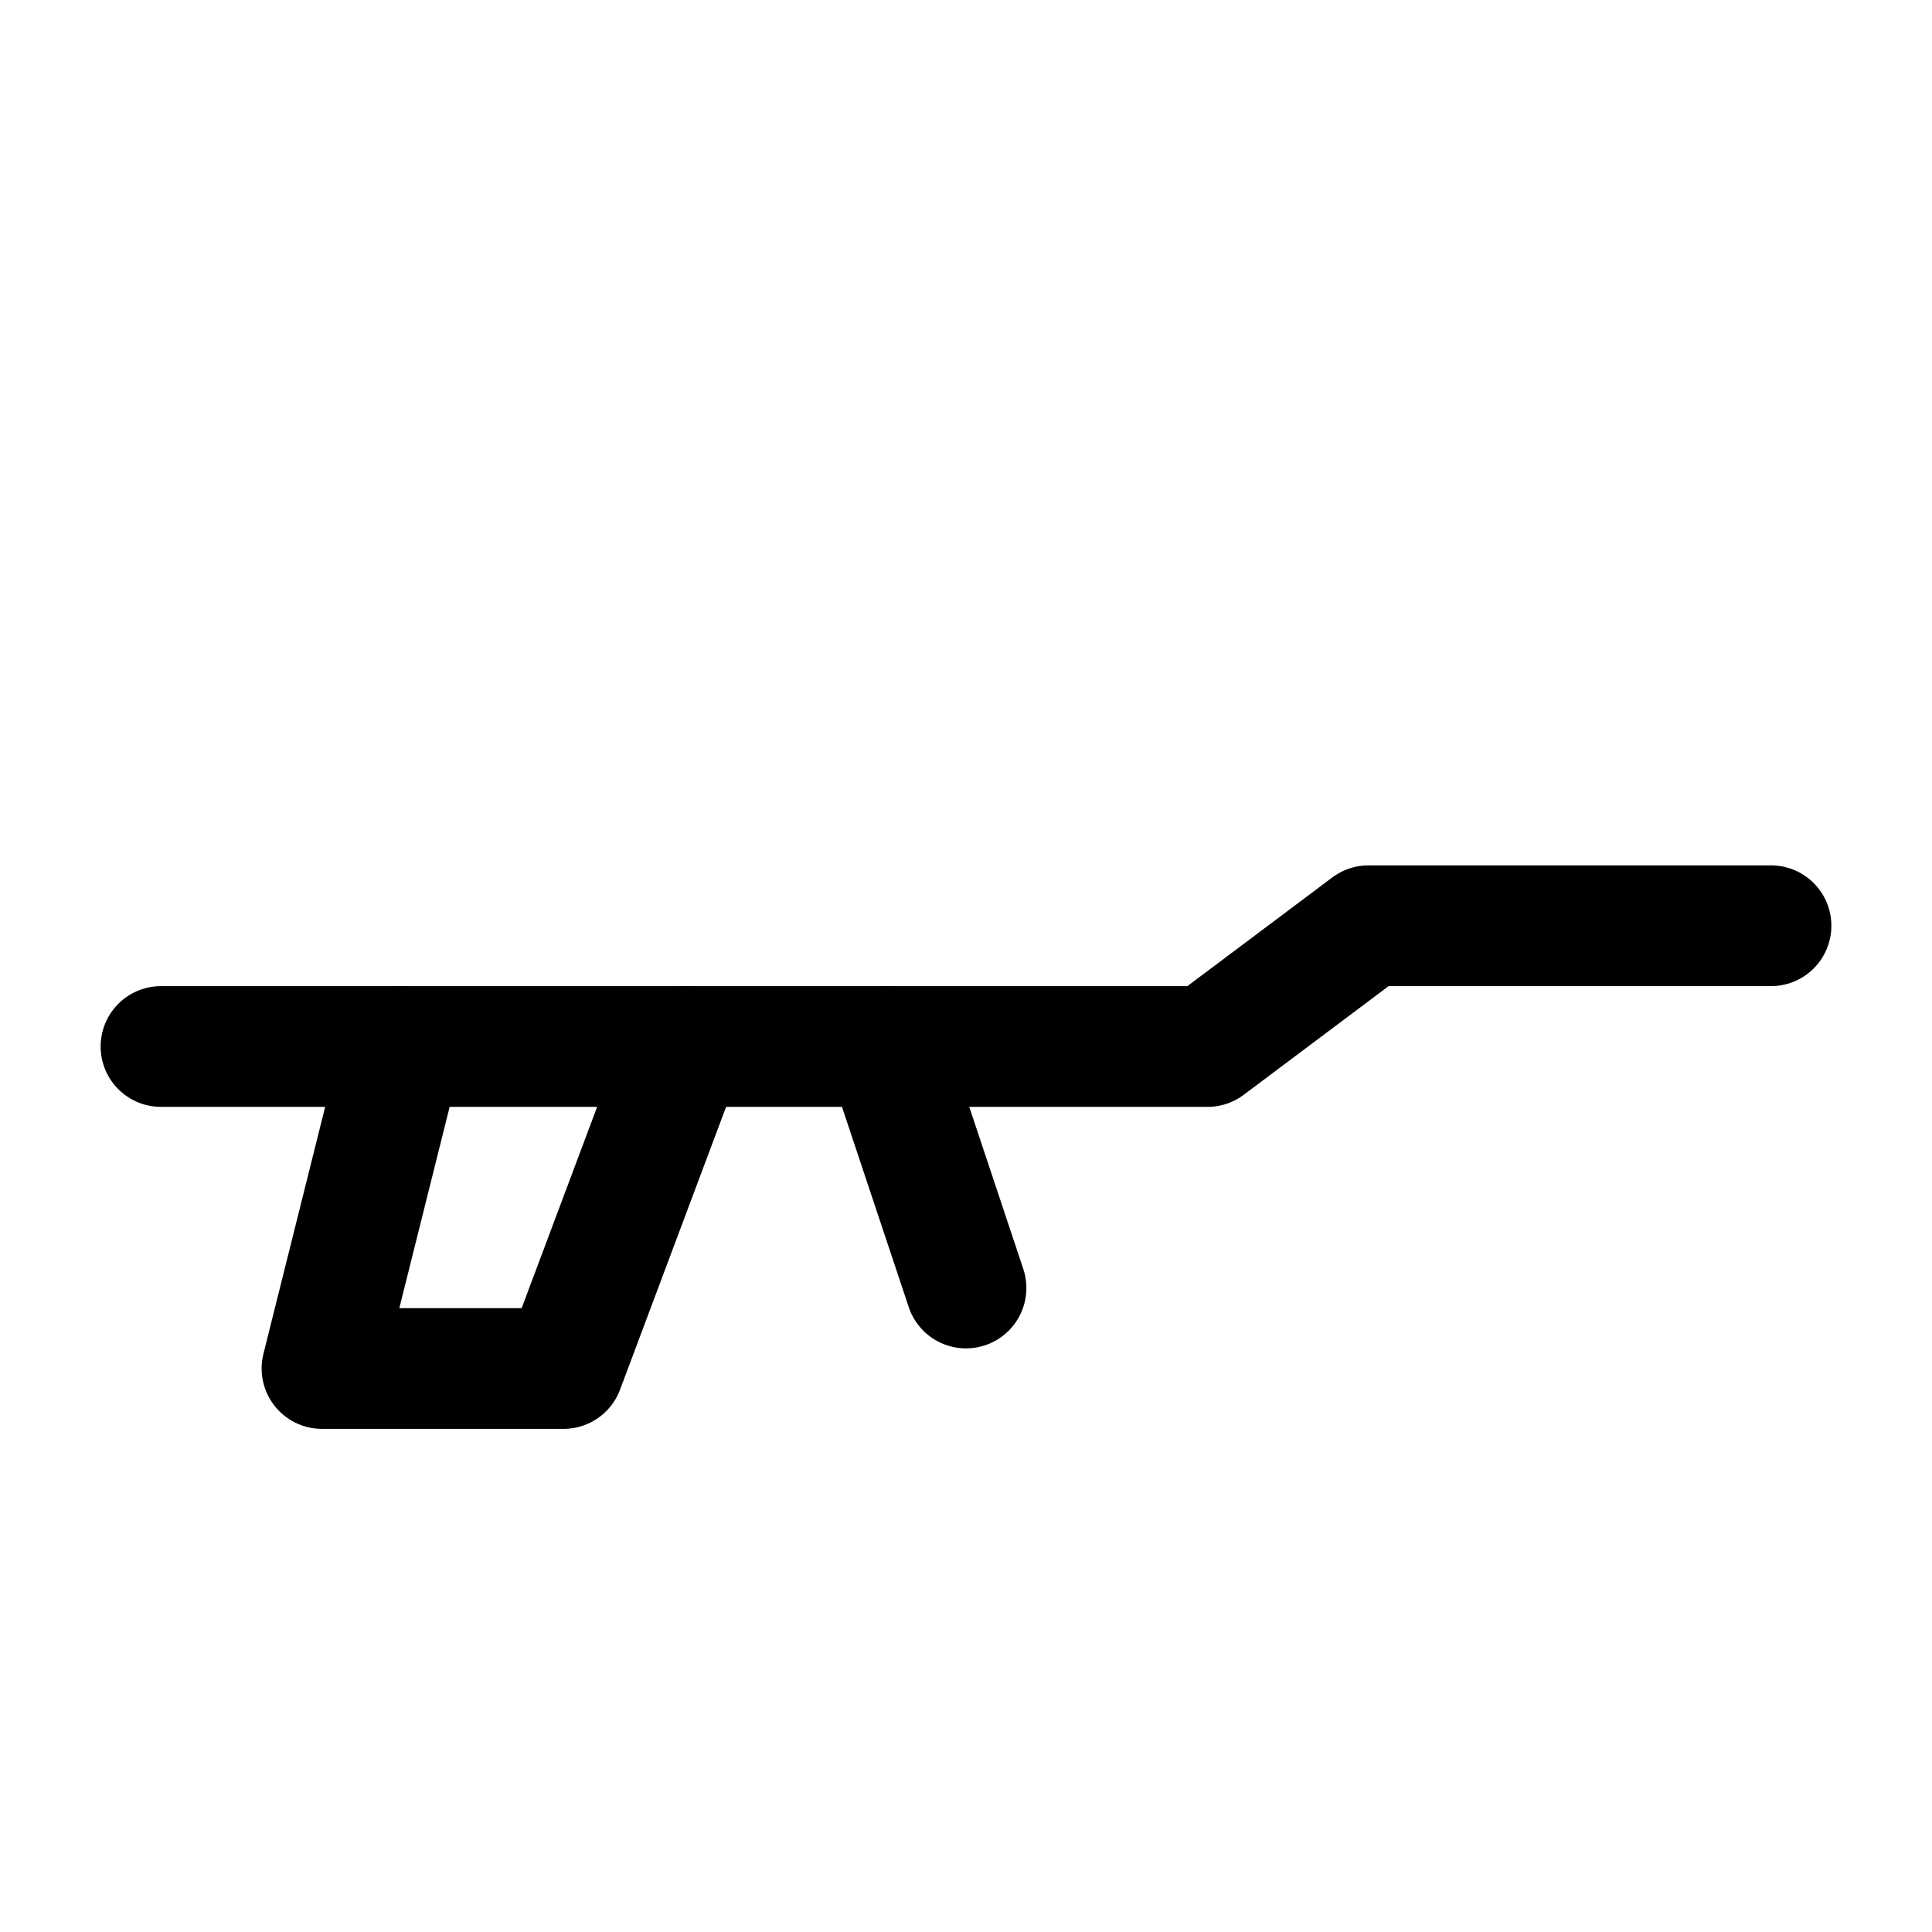
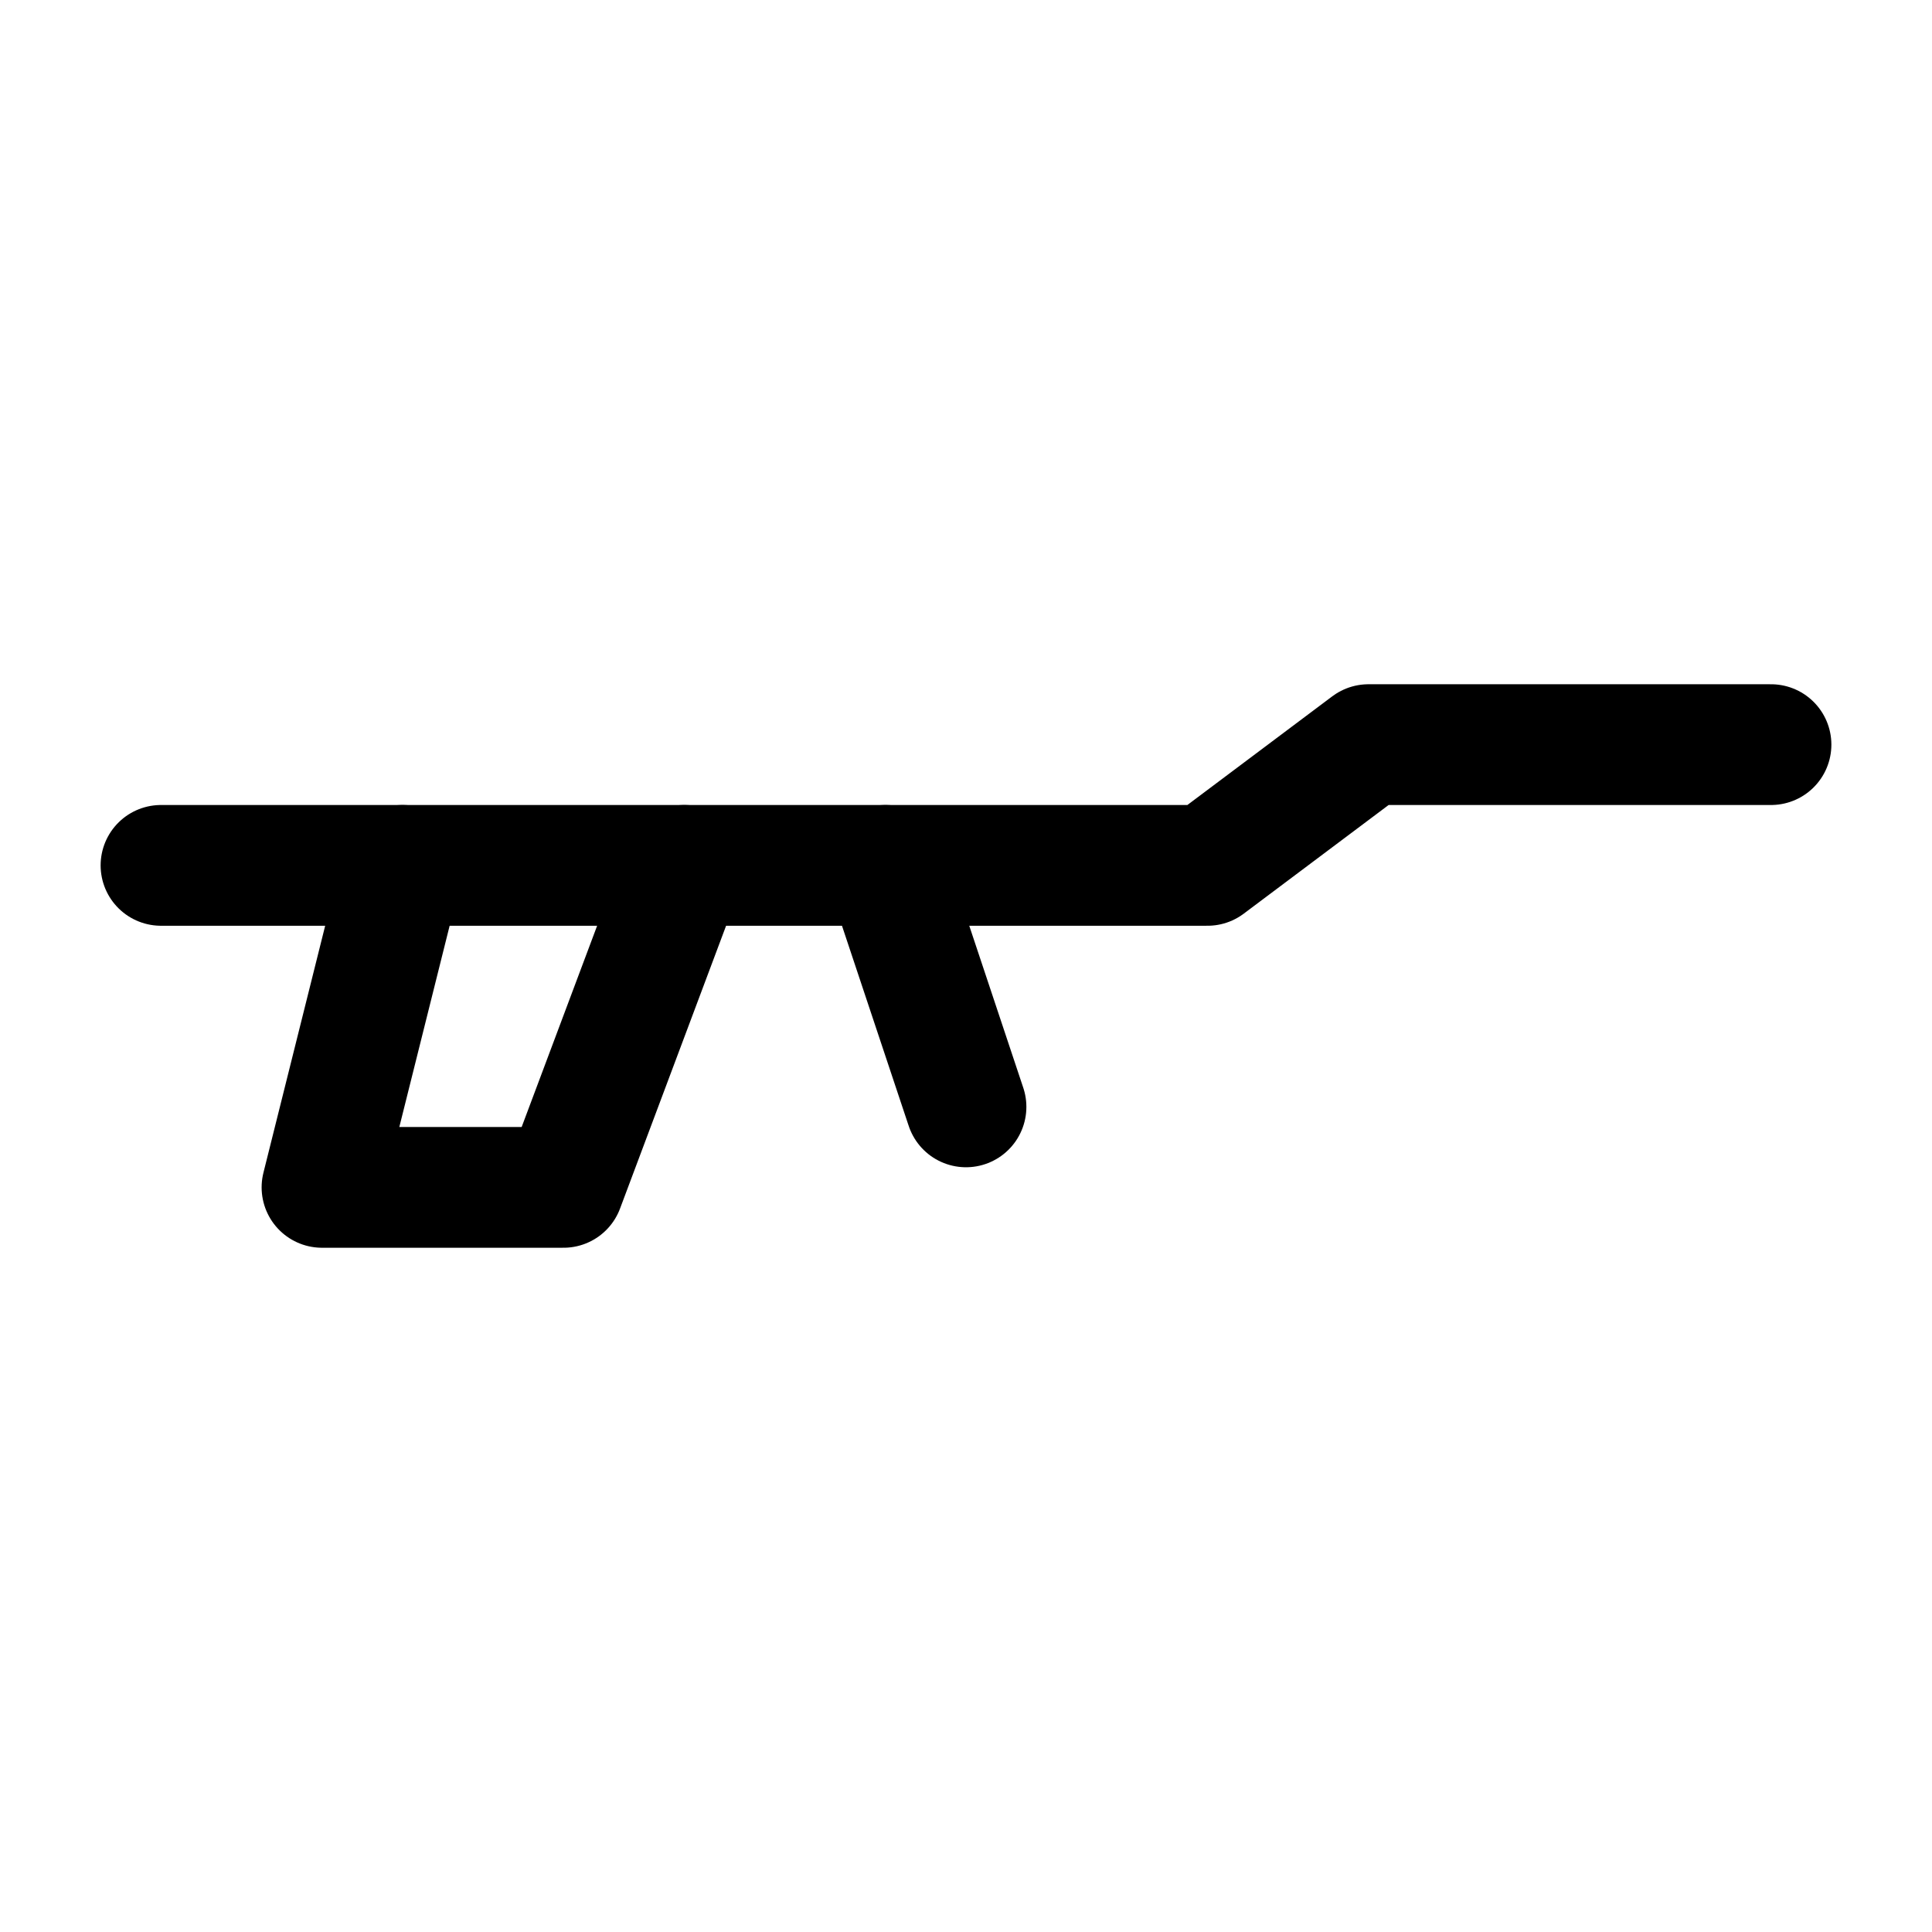
- <svg xmlns="http://www.w3.org/2000/svg" viewBox="0 0 24 24" width="24" height="24" fill="none" stroke="currentColor" stroke-width="1.5" stroke-linecap="round" stroke-linejoin="round">
+ <svg xmlns="http://www.w3.org/2000/svg" viewBox="0 2.25 24 24" width="24" height="24" fill="none" stroke="currentColor" stroke-width="1.5" stroke-linecap="round" stroke-linejoin="round">
  <path d="M2 13h13l2-1.5h5" />
  <path d="M5 13l-1 4h3l1.5-4" />
  <path d="M11 13l1 3" />
</svg>
